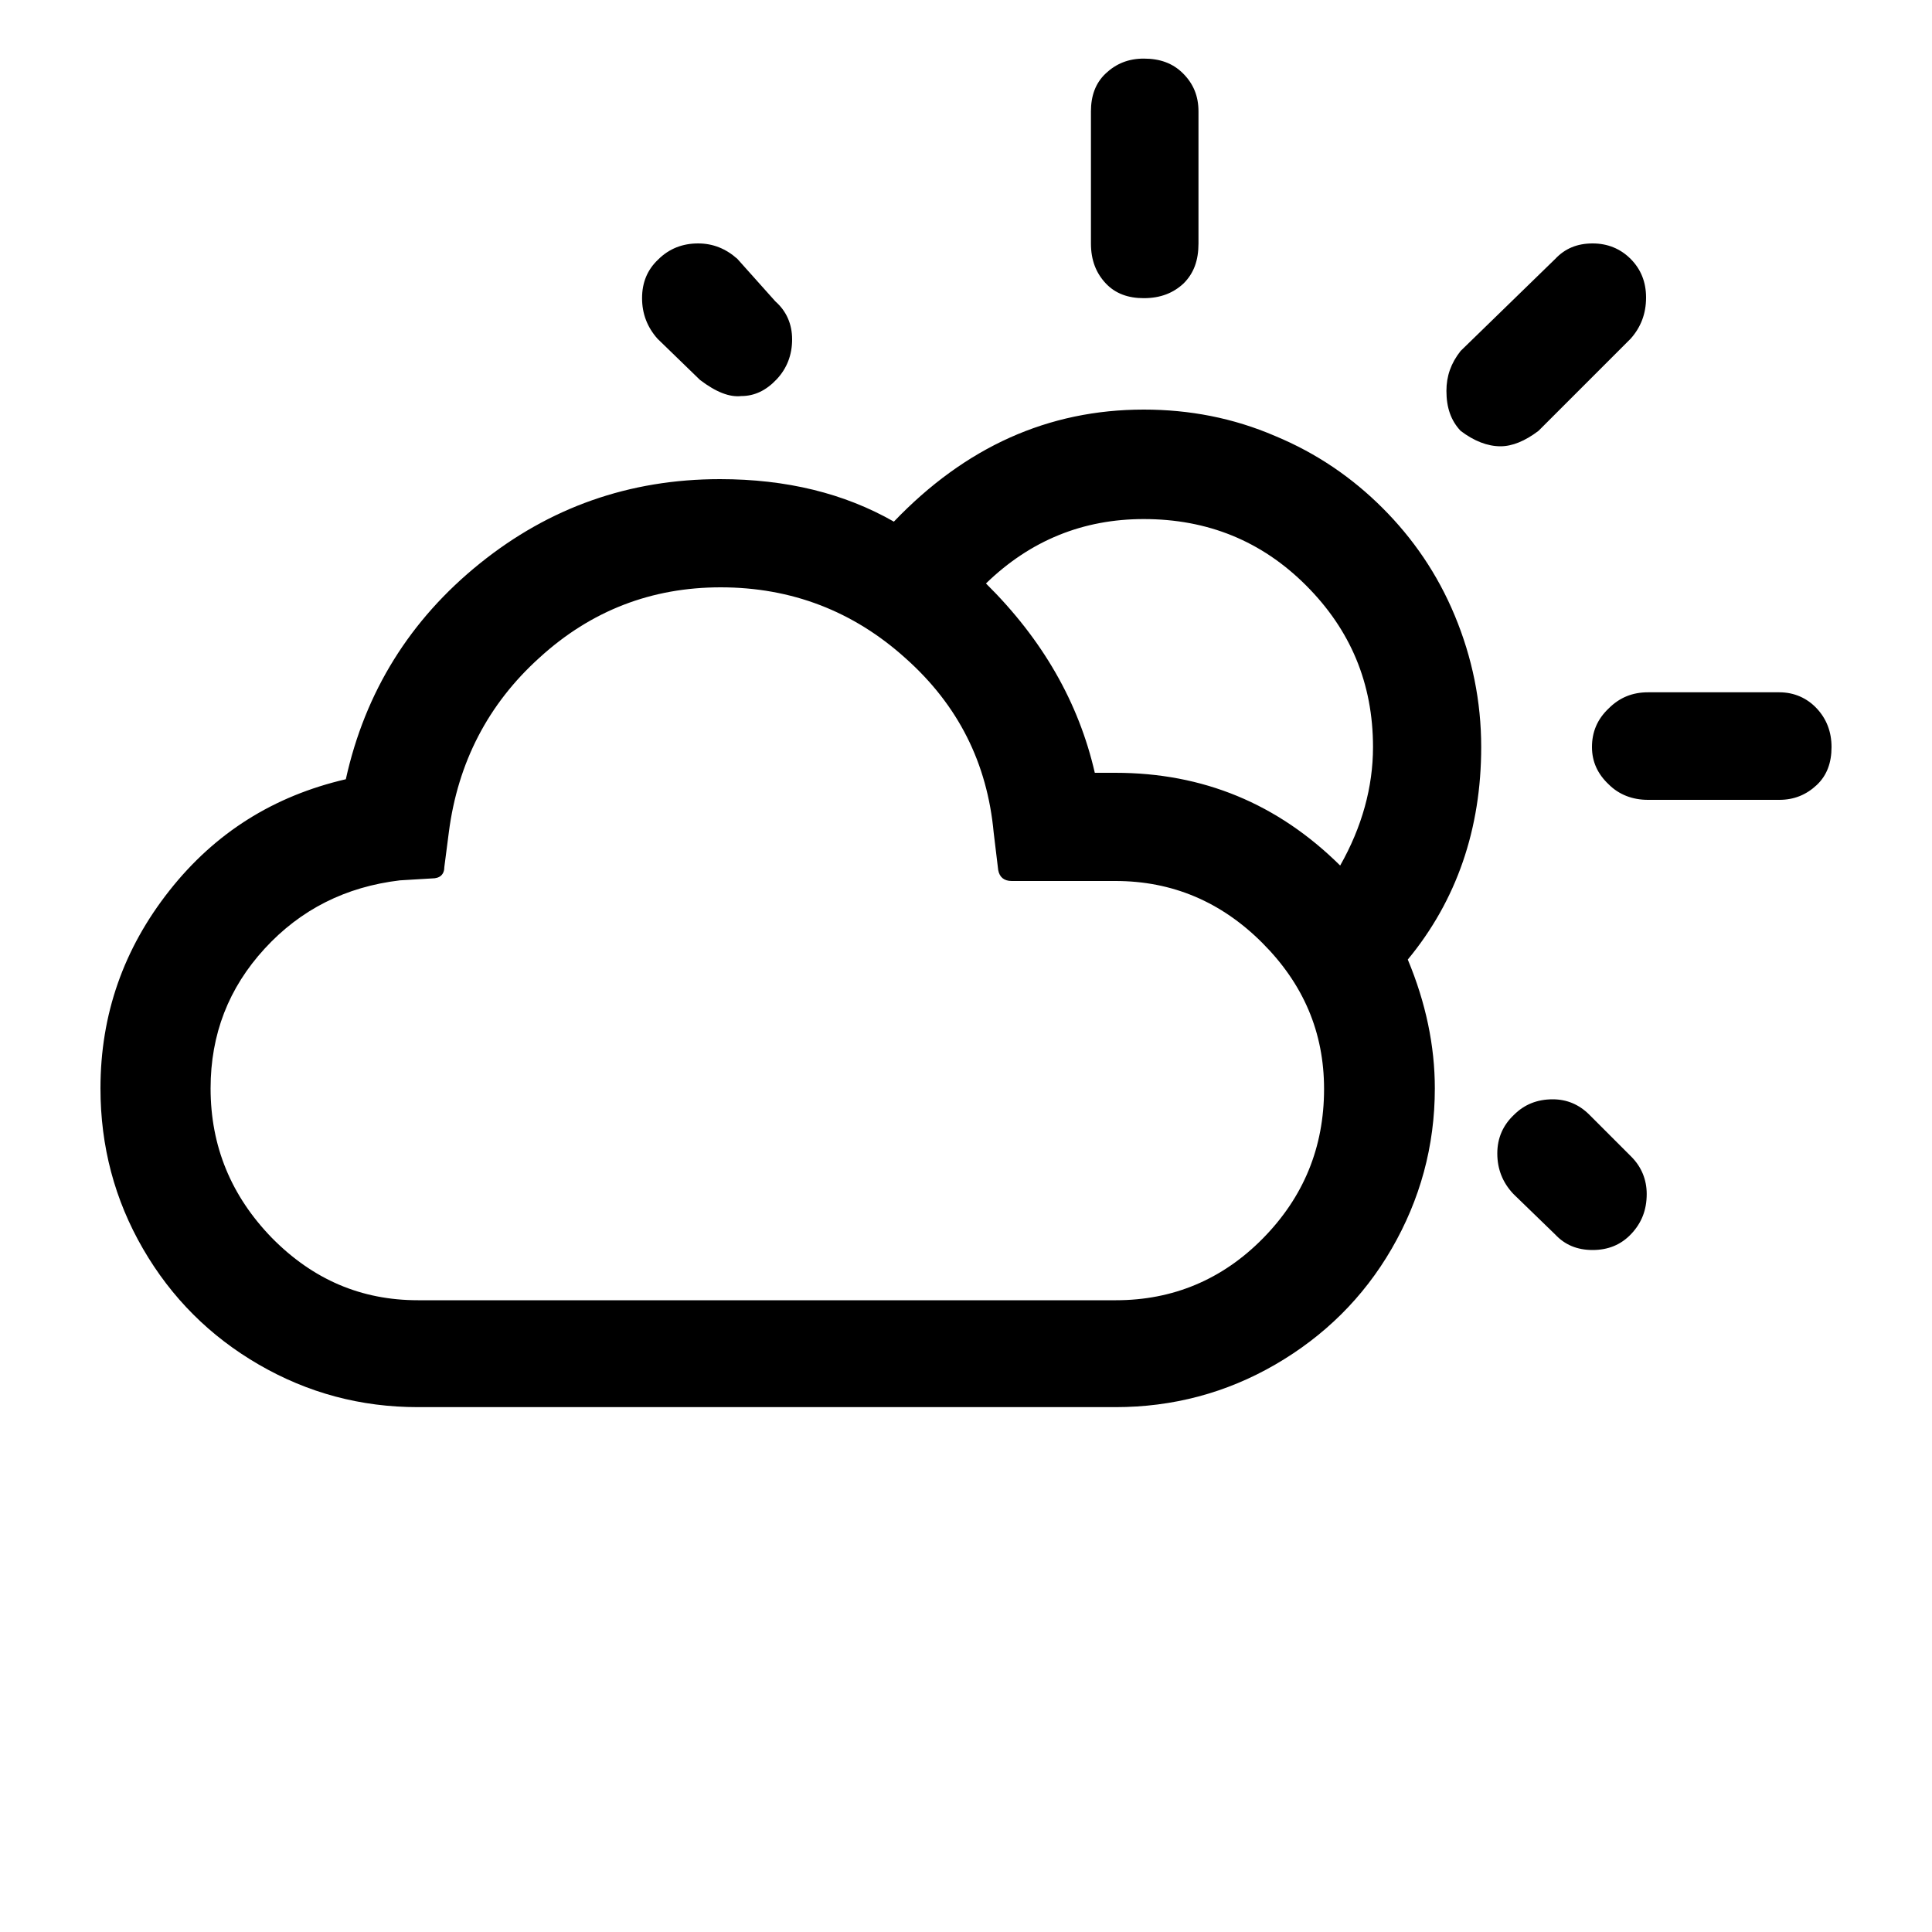
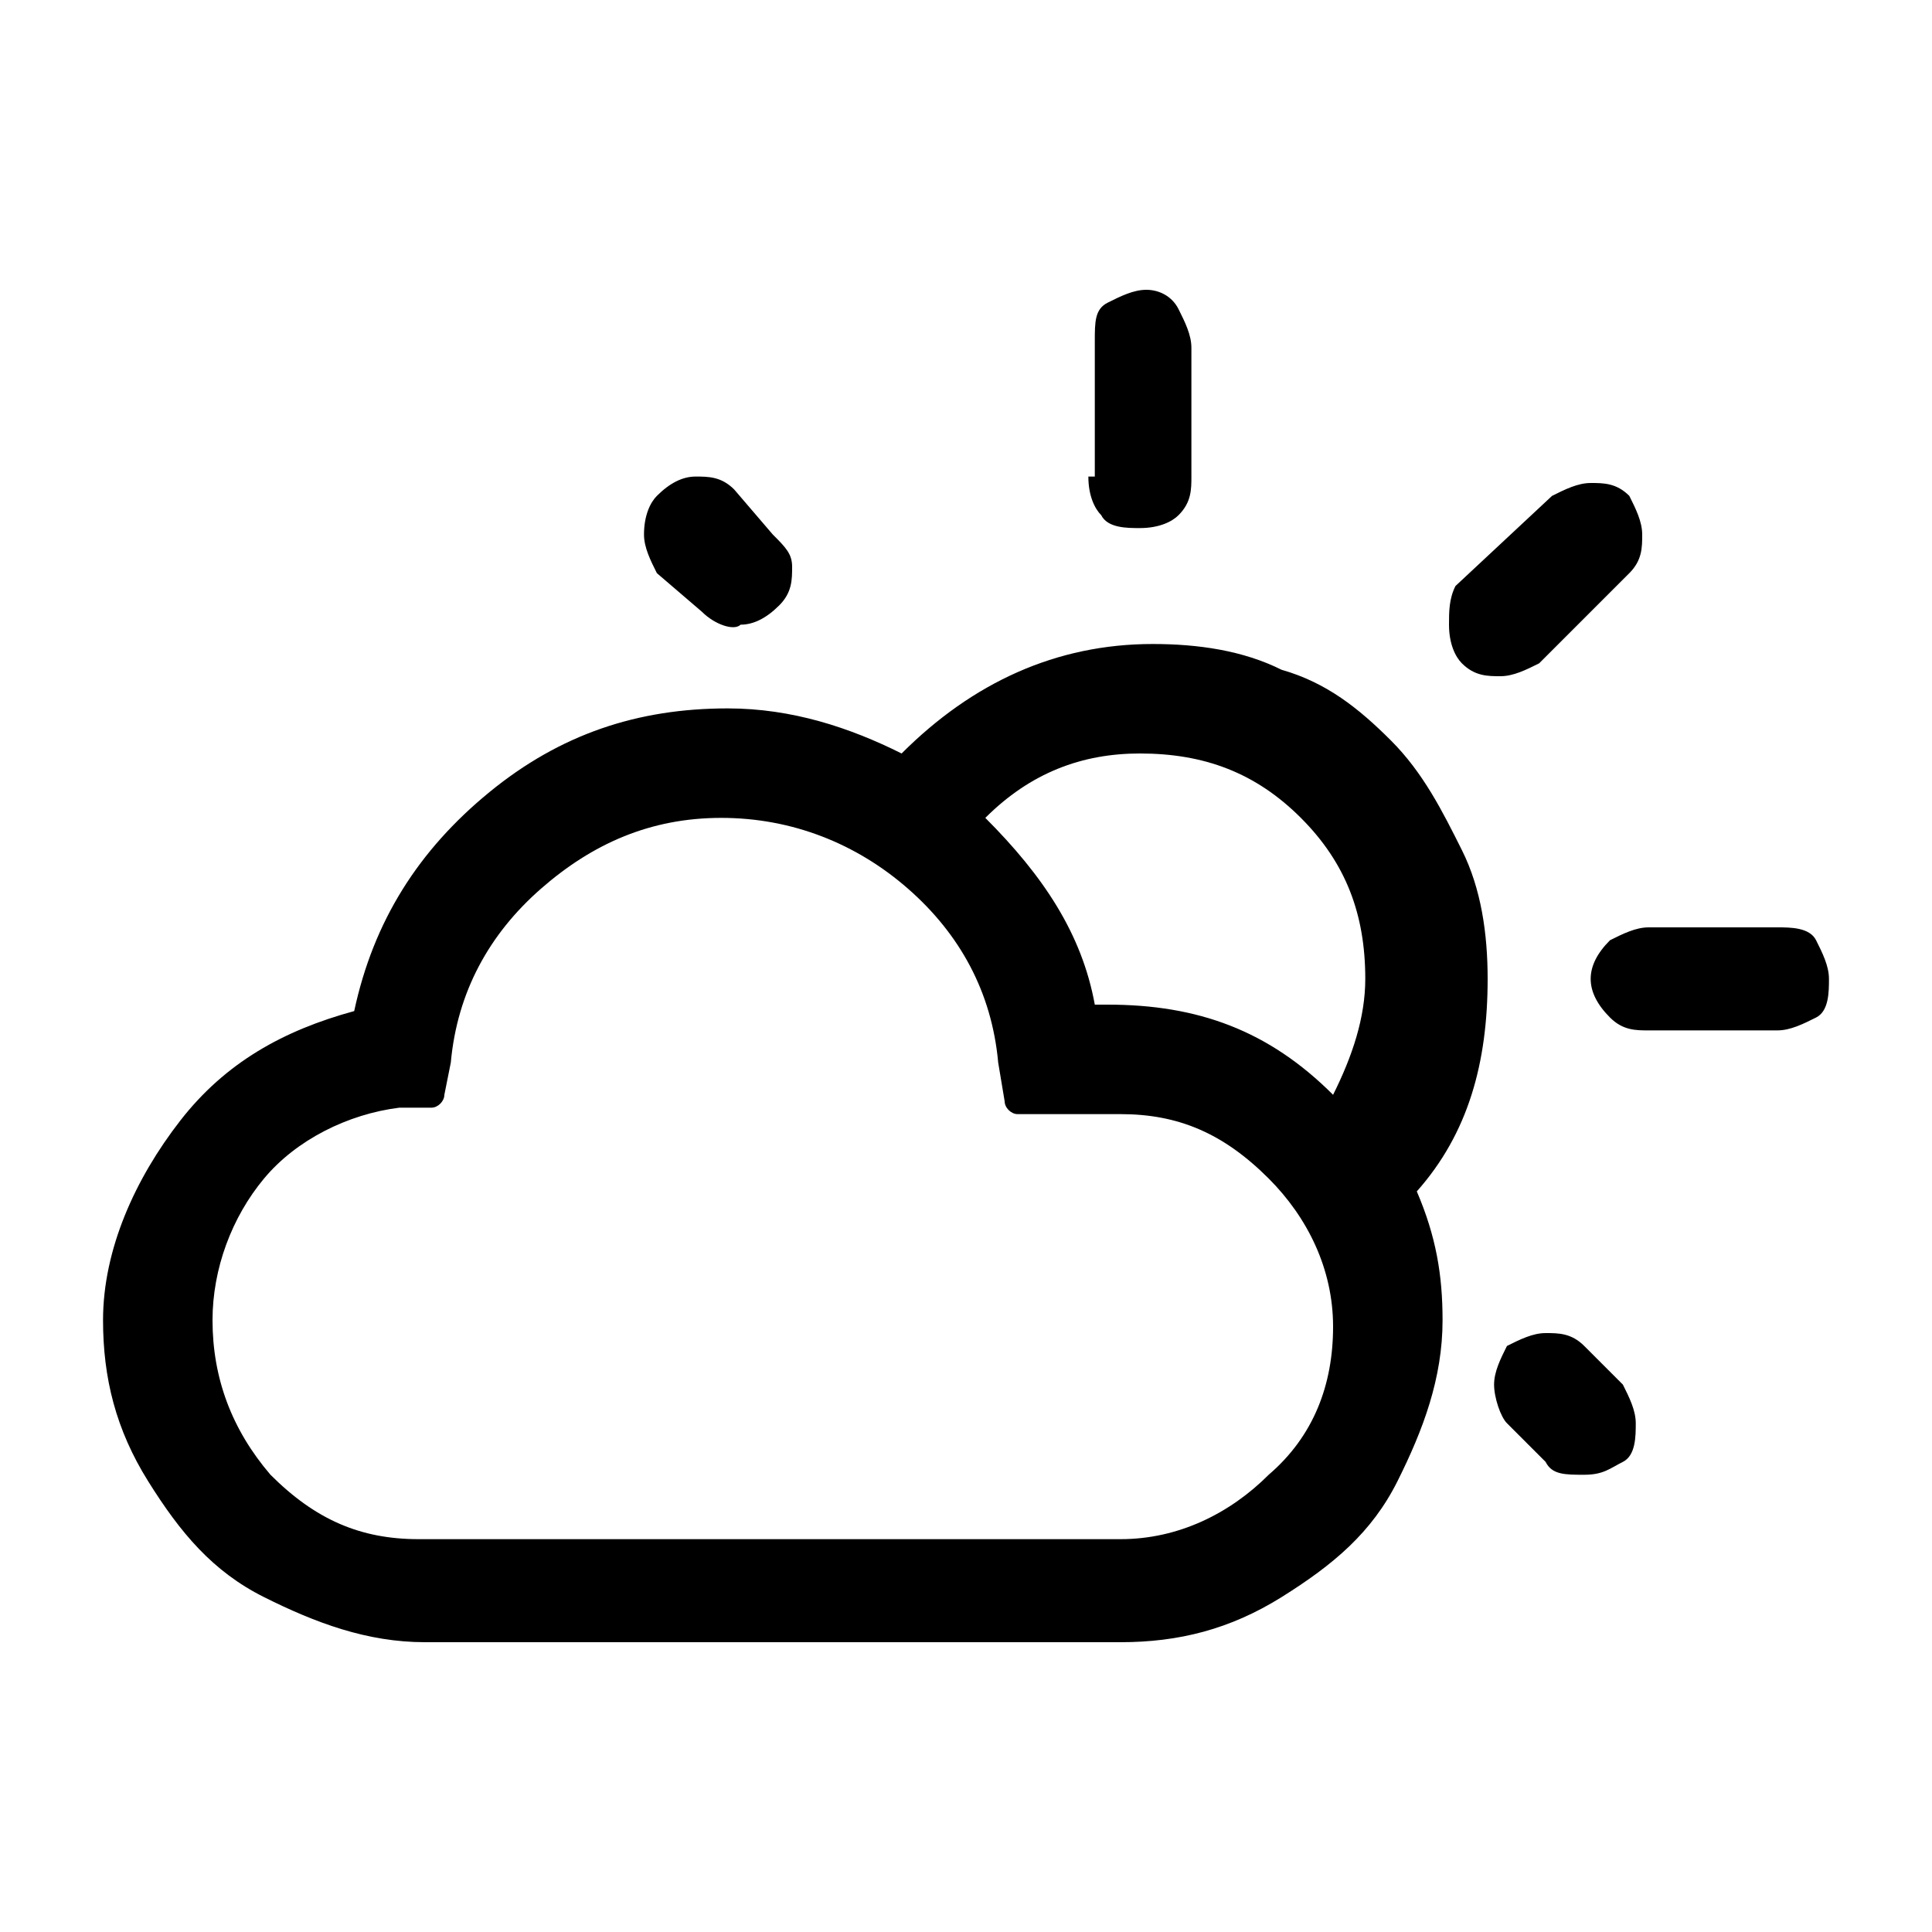
<svg xmlns="http://www.w3.org/2000/svg" version="1.1" id="Layer_1" x="0px" y="0px" viewBox="0 0 30 30" style="enable-background:new 0 0 30 30;" xml:space="preserve">
-   <path d="M1.56,16.9c0,0.9,0.22,1.73,0.66,2.49s1.04,1.36,1.8,1.8c0.76,0.44,1.58,0.66,2.47,0.66h10.83c0.89,0,1.72-0.22,2.48-0.66  c0.76-0.44,1.37-1.04,1.81-1.8c0.44-0.76,0.67-1.59,0.67-2.49c0-0.66-0.14-1.33-0.42-2C22.62,13.98,23,12.87,23,11.6  c0-0.71-0.14-1.39-0.41-2.04c-0.27-0.65-0.65-1.2-1.12-1.67C21,7.42,20.45,7.04,19.8,6.77c-0.65-0.28-1.33-0.41-2.04-0.41  c-1.48,0-2.77,0.58-3.88,1.74c-0.77-0.44-1.67-0.66-2.7-0.66c-1.41,0-2.65,0.44-3.73,1.31c-1.08,0.87-1.78,1.99-2.08,3.35  c-1.12,0.26-2.03,0.83-2.74,1.73S1.56,15.75,1.56,16.9z M3.27,16.9c0-0.84,0.28-1.56,0.84-2.17c0.56-0.61,1.26-0.96,2.1-1.06  l0.5-0.03c0.12,0,0.19-0.06,0.19-0.18l0.07-0.54c0.14-1.08,0.61-1.99,1.41-2.71c0.8-0.73,1.74-1.09,2.81-1.09  c1.1,0,2.06,0.37,2.87,1.1c0.82,0.73,1.27,1.63,1.37,2.71l0.07,0.58c0.02,0.11,0.09,0.17,0.21,0.17h1.61c0.88,0,1.64,0.32,2.28,0.96  c0.64,0.64,0.96,1.39,0.96,2.27c0,0.91-0.32,1.68-0.95,2.32c-0.63,0.64-1.4,0.96-2.28,0.96H6.49c-0.88,0-1.63-0.32-2.27-0.97  C3.59,18.57,3.27,17.8,3.27,16.9z M9.97,4.63c0,0.24,0.08,0.45,0.24,0.63l0.66,0.64c0.25,0.19,0.46,0.27,0.64,0.25  c0.21,0,0.39-0.09,0.55-0.26s0.24-0.38,0.24-0.62c0-0.24-0.09-0.44-0.26-0.59l-0.59-0.66c-0.18-0.16-0.38-0.24-0.61-0.24  c-0.24,0-0.45,0.08-0.62,0.25C10.05,4.19,9.97,4.39,9.97,4.63z M15.31,9.06c0.69-0.67,1.51-1,2.45-1c0.99,0,1.83,0.34,2.52,1.03  c0.69,0.69,1.04,1.52,1.04,2.51c0,0.62-0.17,1.24-0.51,1.84C19.84,12.48,18.68,12,17.32,12H17C16.75,10.91,16.19,9.93,15.31,9.06z   M16.94,3.78c0,0.26,0.08,0.46,0.23,0.62s0.35,0.23,0.59,0.23c0.26,0,0.46-0.08,0.62-0.23c0.16-0.16,0.23-0.36,0.23-0.62V1.73  c0-0.24-0.08-0.43-0.24-0.59s-0.36-0.23-0.61-0.23c-0.24,0-0.43,0.08-0.59,0.23s-0.23,0.35-0.23,0.59V3.78z M22.46,6.07  c0,0.26,0.07,0.46,0.22,0.62c0.21,0.16,0.42,0.24,0.62,0.24c0.18,0,0.38-0.08,0.59-0.24l1.43-1.43c0.16-0.18,0.24-0.39,0.24-0.64  c0-0.24-0.08-0.44-0.24-0.6c-0.16-0.16-0.36-0.24-0.59-0.24c-0.24,0-0.43,0.08-0.58,0.24l-1.47,1.43  C22.53,5.64,22.46,5.84,22.46,6.07z M23.25,17.91c0,0.24,0.08,0.45,0.25,0.63l0.65,0.63c0.15,0.16,0.34,0.24,0.58,0.24  s0.44-0.08,0.6-0.25c0.16-0.17,0.24-0.37,0.24-0.62c0-0.22-0.08-0.42-0.24-0.58l-0.65-0.65c-0.16-0.16-0.35-0.24-0.57-0.24  c-0.24,0-0.44,0.08-0.6,0.24C23.34,17.47,23.25,17.67,23.25,17.91z M24.72,11.6c0,0.23,0.09,0.42,0.26,0.58  c0.16,0.16,0.37,0.24,0.61,0.24h2.04c0.23,0,0.42-0.08,0.58-0.23s0.23-0.35,0.23-0.59c0-0.24-0.08-0.44-0.23-0.6  s-0.35-0.25-0.58-0.25h-2.04c-0.24,0-0.44,0.08-0.61,0.25C24.8,11.17,24.72,11.37,24.72,11.6z" />
+   <path d="M1.6,20.5c0,0.9,0.2,1.7,0.7,2.5s1,1.4,1.8,1.8c0.8,0.4,1.6,0.7,2.5,0.7h10.8c0.9,0,1.7-0.2,2.5-0.7s1.4-1,1.8-1.8  c0.4-0.8,0.7-1.6,0.7-2.5c0-0.7-0.1-1.3-0.4-2c0.8-0.9,1.1-2,1.1-3.3c0-0.7-0.1-1.4-0.4-2s-0.6-1.2-1.1-1.7c-0.5-0.5-1-0.9-1.7-1.1  c-0.6-0.3-1.3-0.4-2-0.4c-1.5,0-2.8,0.6-3.9,1.7c-0.8-0.4-1.7-0.7-2.7-0.7c-1.4,0-2.6,0.4-3.7,1.3s-1.8,2-2.1,3.4  c-1.1,0.3-2,0.8-2.7,1.7S1.6,19.4,1.6,20.5z M3.3,20.5c0-0.8,0.3-1.6,0.8-2.2s1.3-1,2.1-1.1l0.5,0c0.1,0,0.2-0.1,0.2-0.2L7,16.5  c0.1-1.1,0.6-2,1.4-2.7c0.8-0.7,1.7-1.1,2.8-1.1c1.1,0,2.1,0.4,2.9,1.1c0.8,0.7,1.3,1.6,1.4,2.7l0.1,0.6c0,0.1,0.1,0.2,0.2,0.2h1.6  c0.9,0,1.6,0.3,2.3,1c0.6,0.6,1,1.4,1,2.3c0,0.9-0.3,1.7-1,2.3c-0.6,0.6-1.4,1-2.3,1H6.5c-0.9,0-1.6-0.3-2.3-1  C3.6,22.2,3.3,21.4,3.3,20.5z M10,8.3c0,0.2,0.1,0.4,0.2,0.6l0.7,0.6c0.2,0.2,0.5,0.3,0.6,0.2c0.2,0,0.4-0.1,0.6-0.3  c0.2-0.2,0.2-0.4,0.2-0.6S12.2,8.5,12,8.3l-0.6-0.7c-0.2-0.2-0.4-0.2-0.6-0.2c-0.2,0-0.4,0.1-0.6,0.3C10.1,7.8,10,8,10,8.3z   M15.3,12.7c0.7-0.7,1.5-1,2.4-1c1,0,1.8,0.3,2.5,1s1,1.5,1,2.5c0,0.6-0.2,1.2-0.5,1.8c-1-1-2.1-1.4-3.5-1.4H17  C16.8,14.5,16.2,13.6,15.3,12.7z M16.9,7.4c0,0.3,0.1,0.5,0.2,0.6c0.1,0.2,0.4,0.2,0.6,0.2c0.3,0,0.5-0.1,0.6-0.2  c0.2-0.2,0.2-0.4,0.2-0.6V5.4c0-0.2-0.1-0.4-0.2-0.6S18,4.5,17.8,4.5c-0.2,0-0.4,0.1-0.6,0.2s-0.2,0.3-0.2,0.6V7.4z M22.5,9.7  c0,0.3,0.1,0.5,0.2,0.6c0.2,0.2,0.4,0.2,0.6,0.2c0.2,0,0.4-0.1,0.6-0.2l1.4-1.4c0.2-0.2,0.2-0.4,0.2-0.6c0-0.2-0.1-0.4-0.2-0.6  c-0.2-0.2-0.4-0.2-0.6-0.2c-0.2,0-0.4,0.1-0.6,0.2l-1.5,1.4C22.5,9.3,22.5,9.5,22.5,9.7z M23.2,21.5c0,0.2,0.1,0.5,0.2,0.6l0.6,0.6  c0.1,0.2,0.3,0.2,0.6,0.2s0.4-0.1,0.6-0.2s0.2-0.4,0.2-0.6c0-0.2-0.1-0.4-0.2-0.6l-0.6-0.6c-0.2-0.2-0.4-0.2-0.6-0.2  c-0.2,0-0.4,0.1-0.6,0.2C23.3,21.1,23.2,21.3,23.2,21.5z M24.7,15.2c0,0.2,0.1,0.4,0.3,0.6c0.2,0.2,0.4,0.2,0.6,0.2h2  c0.2,0,0.4-0.1,0.6-0.2s0.2-0.4,0.2-0.6s-0.1-0.4-0.2-0.6s-0.4-0.2-0.6-0.2h-2c-0.2,0-0.4,0.1-0.6,0.2C24.8,14.8,24.7,15,24.7,15.2z  " />
</svg>
